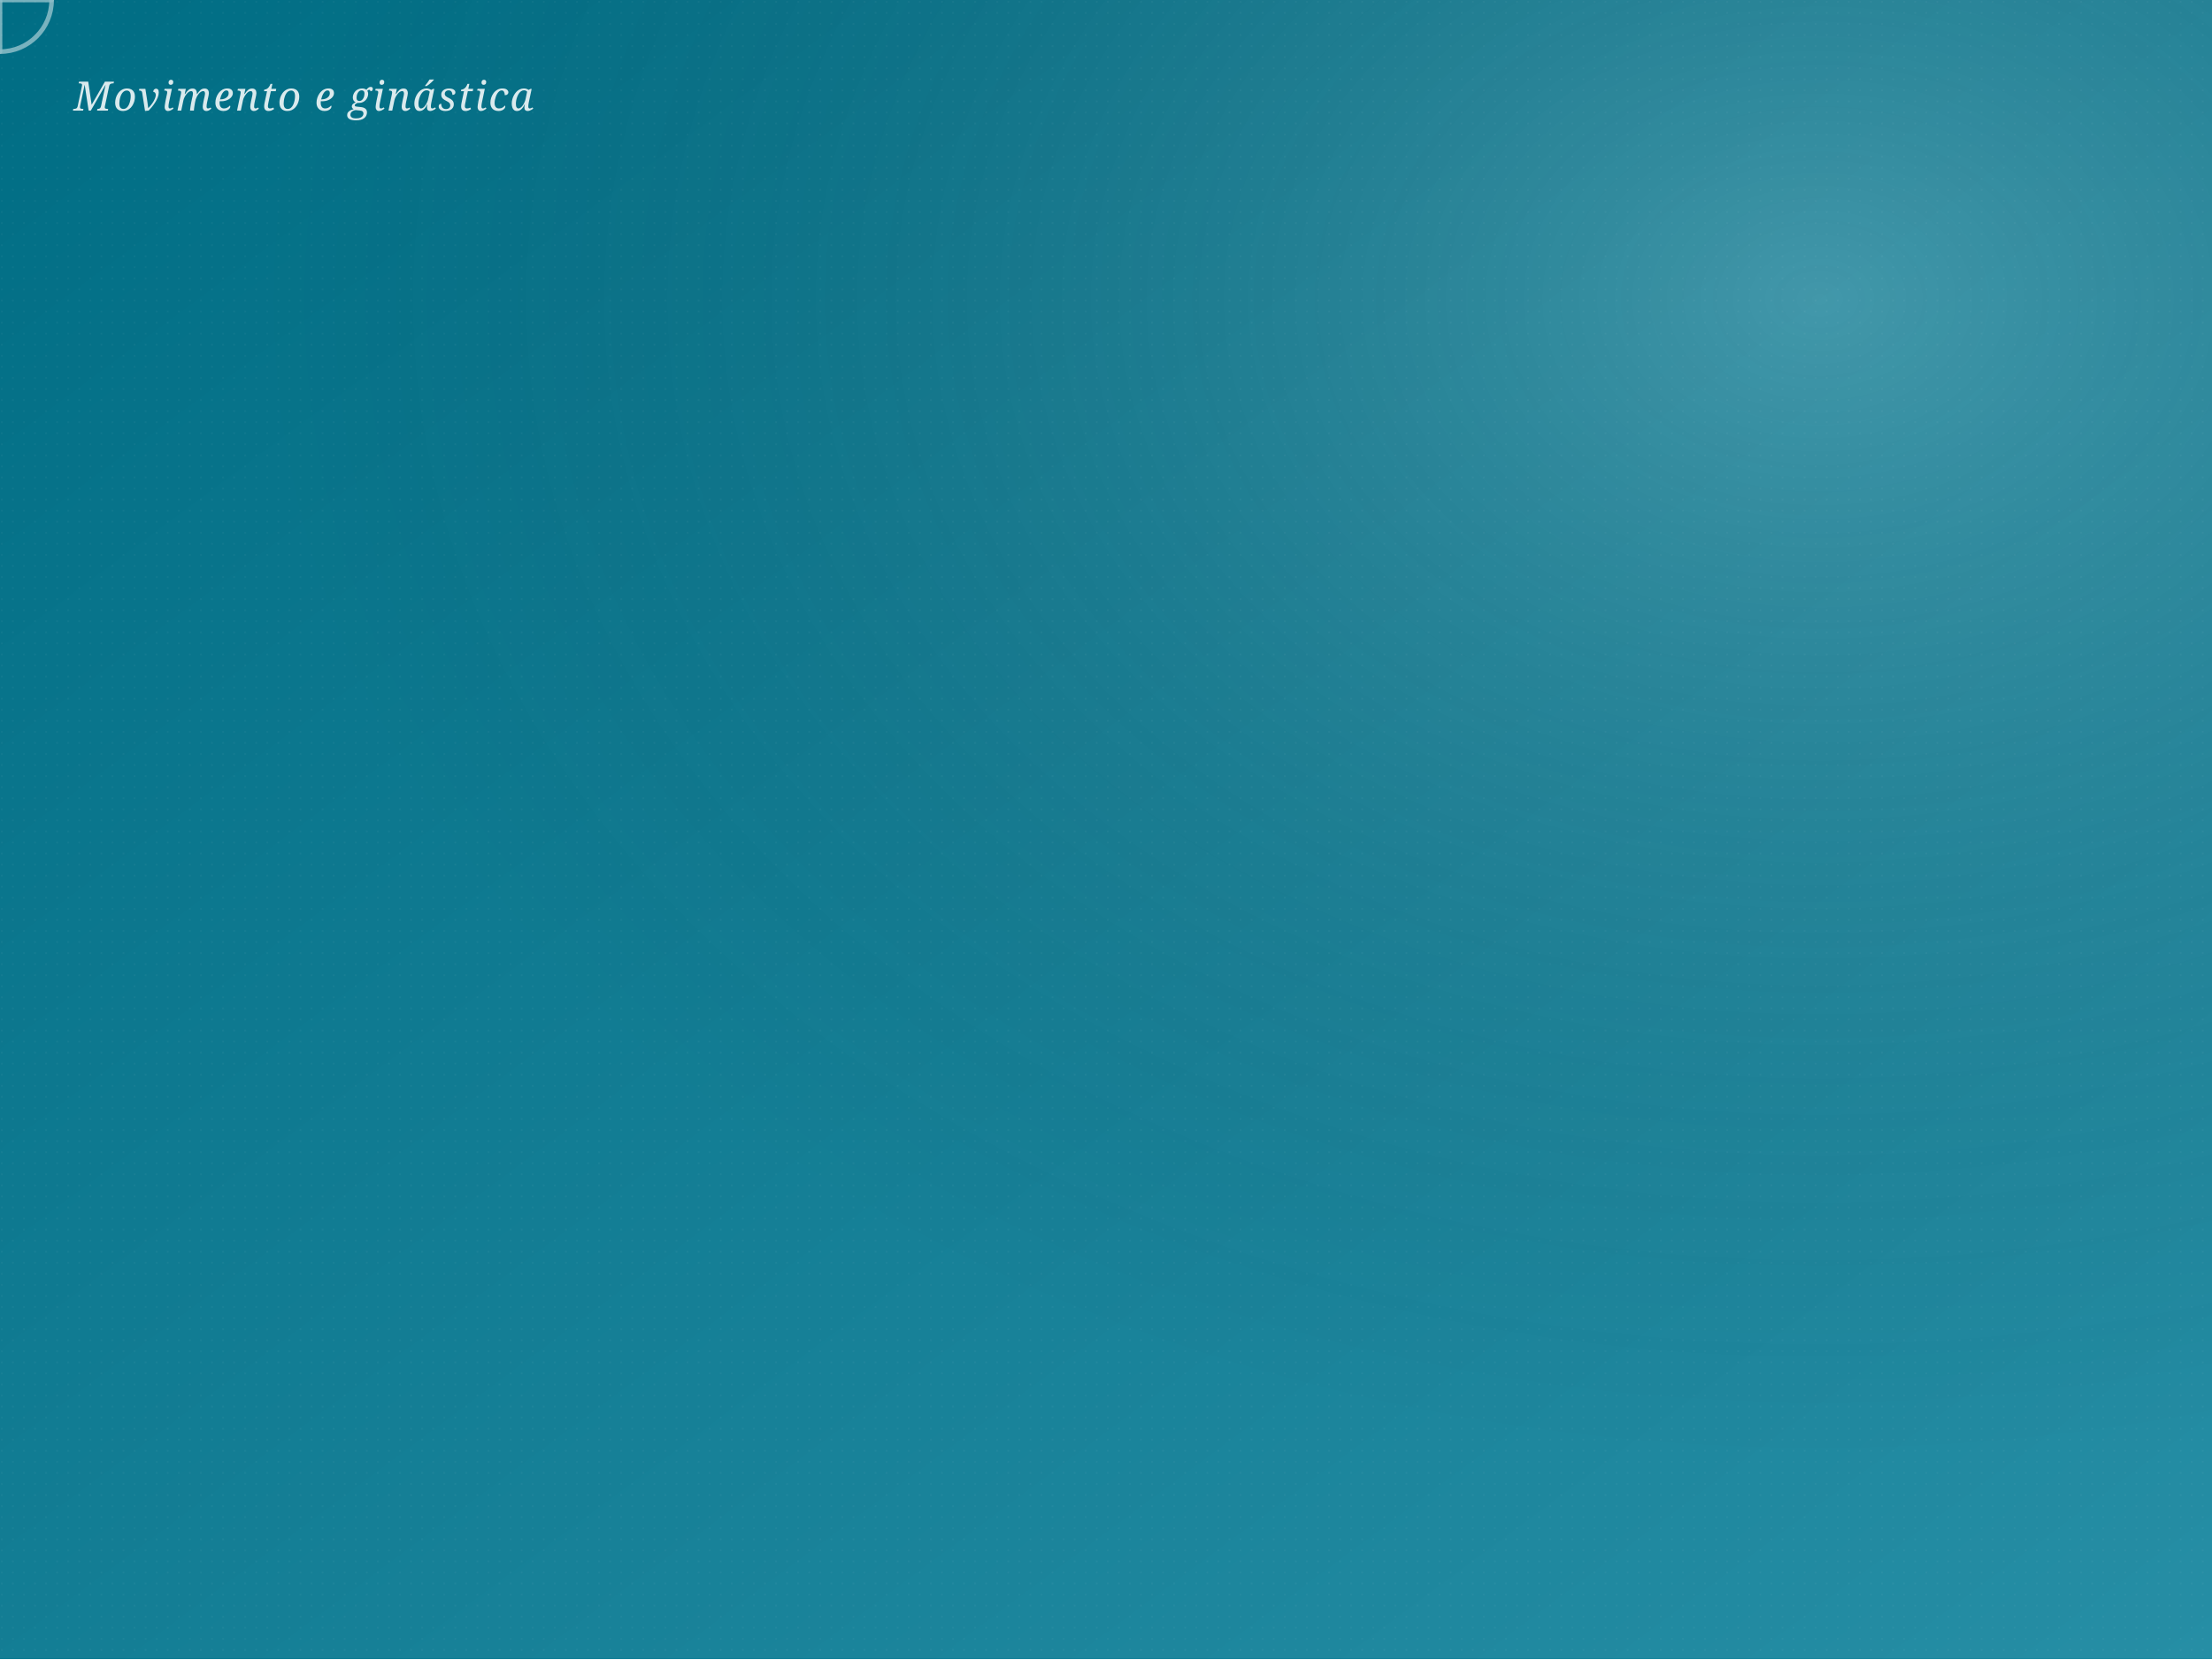
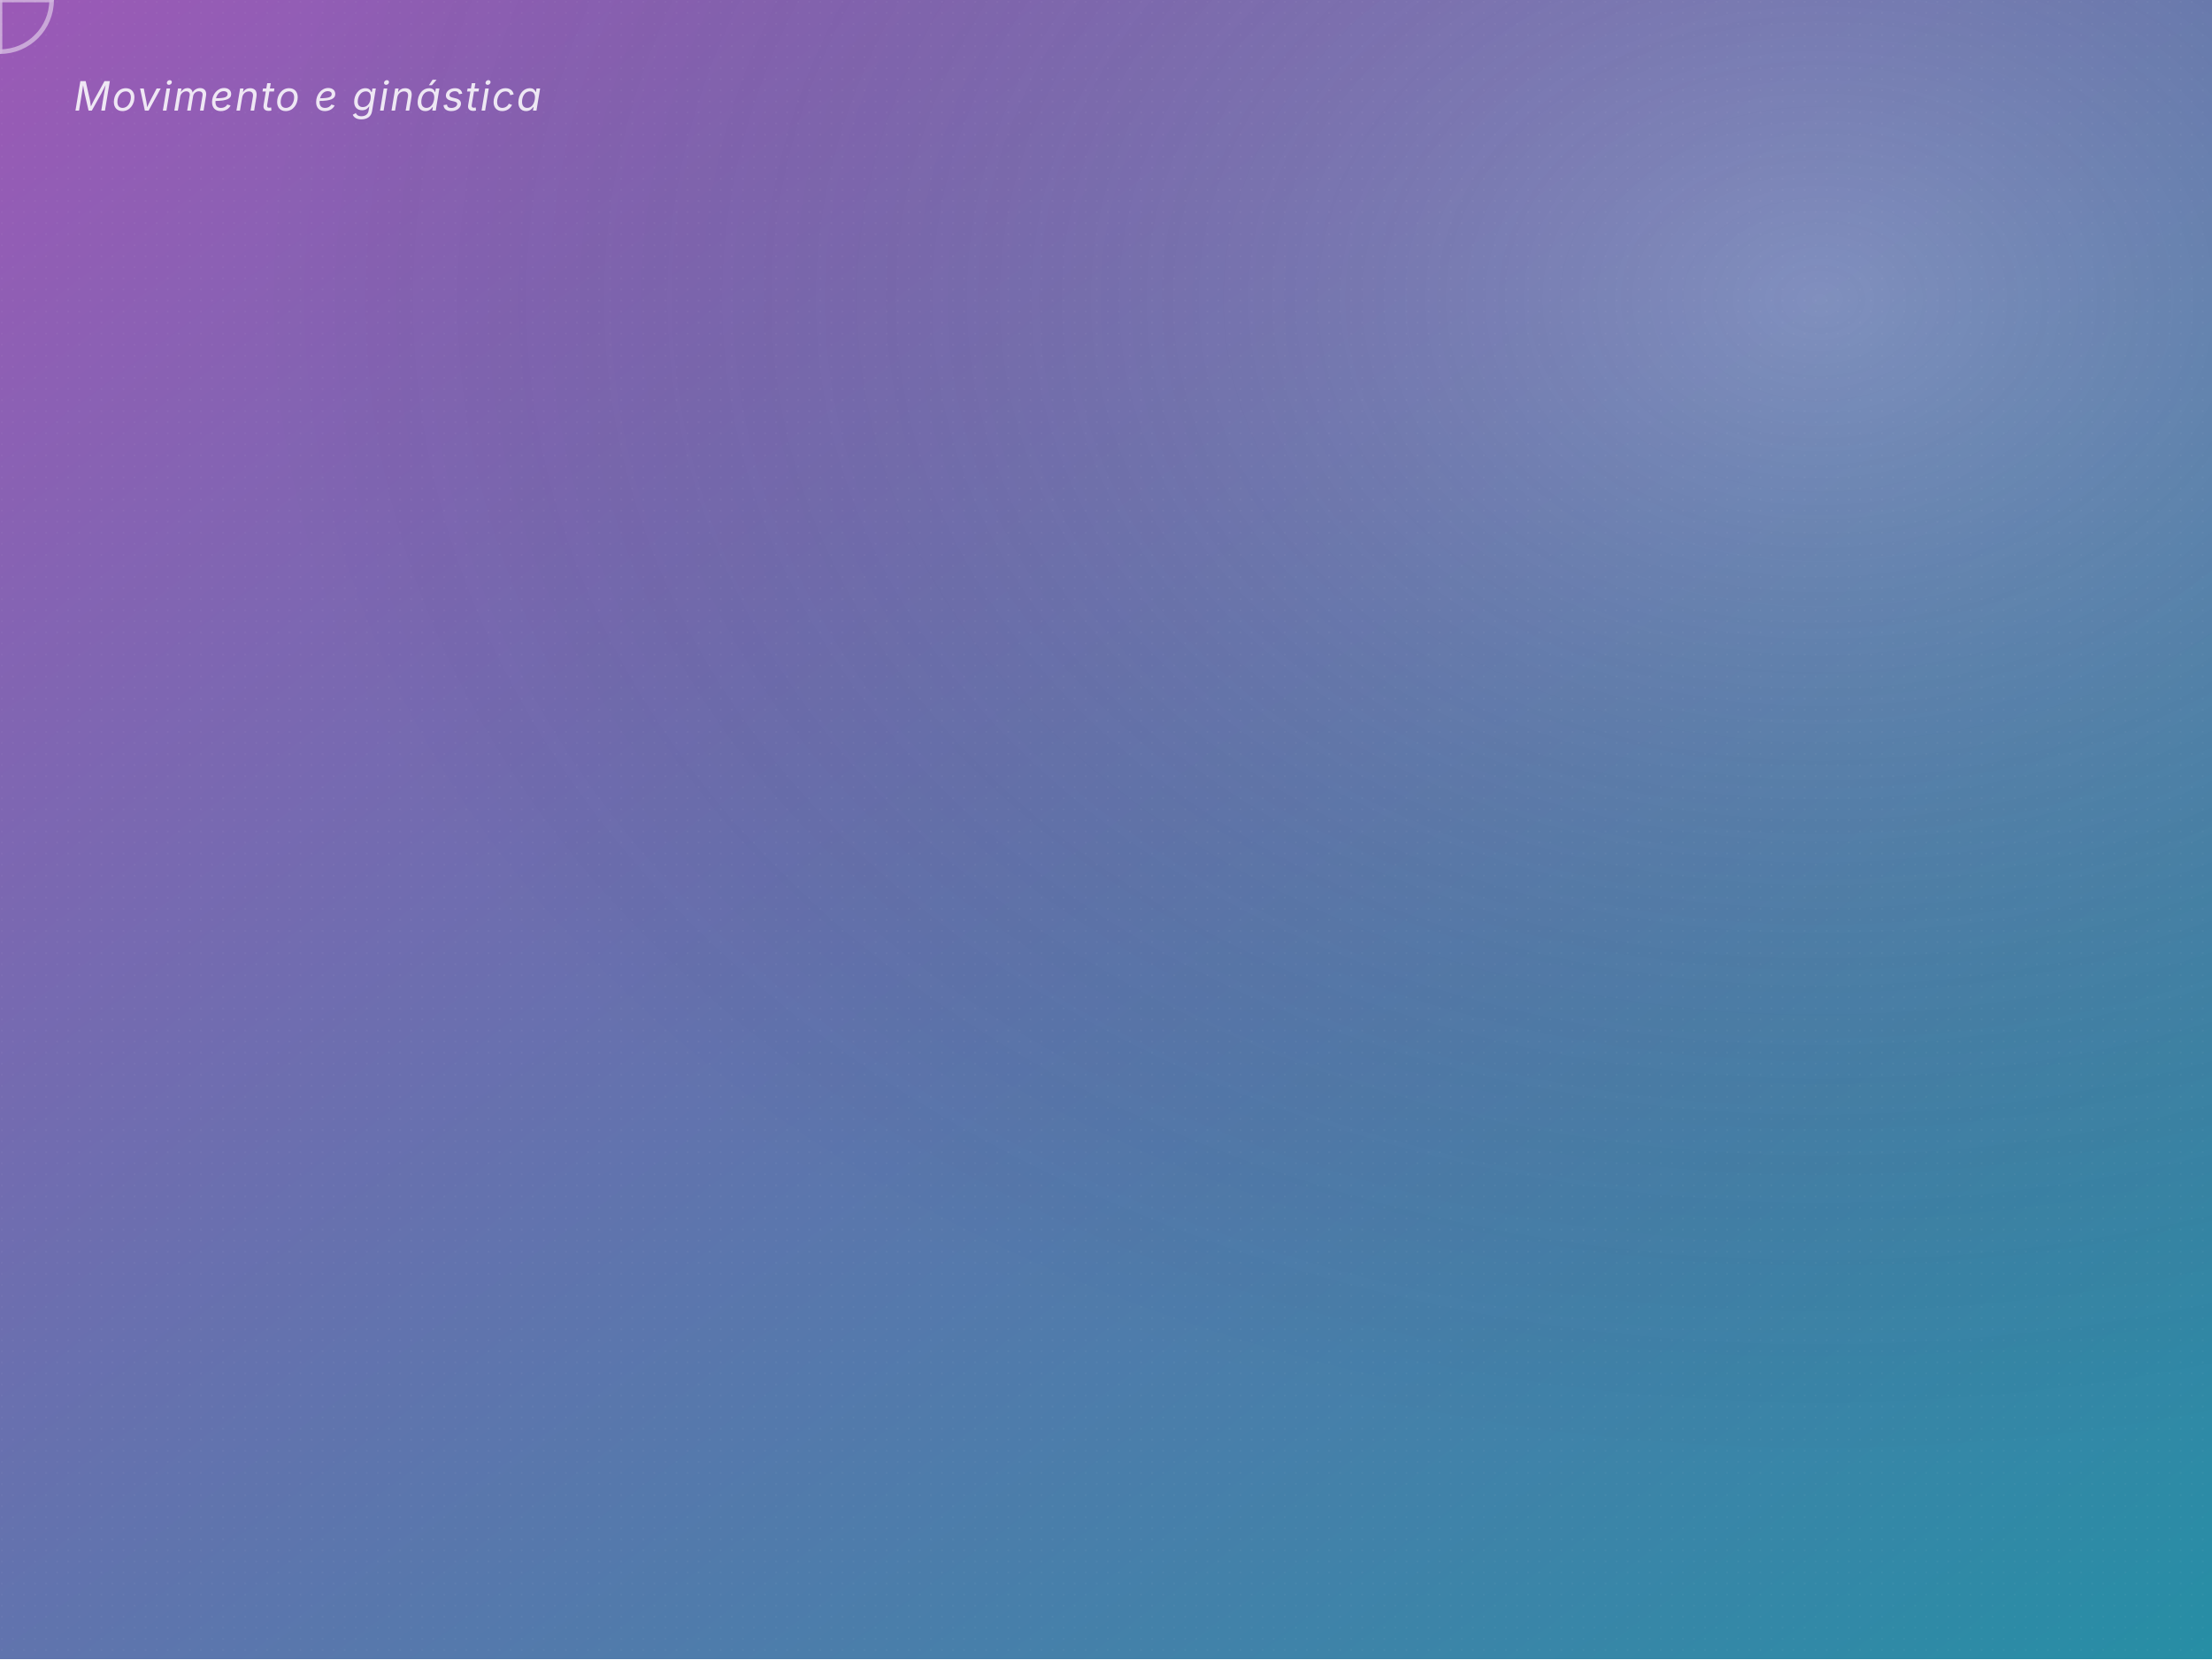
<svg xmlns="http://www.w3.org/2000/svg" viewBox="0 0 1200 900" preserveAspectRatio="xMidYMid slice" role="img" aria-label="Movimento e ginástica">
  <defs>
    <linearGradient id="g" x1="0" y1="0" x2="1" y2="1">
-       <stop offset="0%" stop-color="#006d84" />
+       <stop offset="0%" stop-color="#9B59B6" />
      <stop offset="100%" stop-color="#268ea5" />
    </linearGradient>
    <radialGradient id="h" cx="0.82" cy="0.18" r="0.7">
      <stop offset="0%" stop-color="rgba(255,255,255,0.20)" />
      <stop offset="100%" stop-color="rgba(0,0,0,0)" />
    </radialGradient>
    <pattern id="grain" x="0" y="0" width="6" height="6" patternUnits="userSpaceOnUse">
      <circle cx="1" cy="1" r="0.5" fill="rgba(255,255,255,0.04)" />
    </pattern>
  </defs>
  <rect width="100%" height="100%" fill="url(#g)" />
  <rect width="100%" height="100%" fill="url(#h)" />
  <rect width="100%" height="100%" fill="url(#grain)" />
  <g opacity="0.55" stroke="rgba(255,255,255,0.85)" stroke-width="2.5" stroke-linecap="round" stroke-linejoin="round" fill="none" transform="translate(50% 50%) scale(2.5)">
    <circle cx="0" cy="0" r="28" />
    <line x1="0" y1="-28" x2="0" y2="28" />
    <line x1="-28" y1="0" x2="28" y2="0" />
  </g>
-   <text x="40" y="60" font-family="Georgia, 'Playfair Display', serif" font-size="22" font-style="italic" fill="rgba(255,255,255,0.85)" letter-spacing="0.04em">Movimento e ginástica</text>
+   <text x="40" y="60" font-family="'Fredoka', 'Inter', sans-serif" font-size="22" font-style="italic" fill="rgba(255,255,255,0.85)" letter-spacing="0.04em">Movimento e ginástica</text>
</svg>
